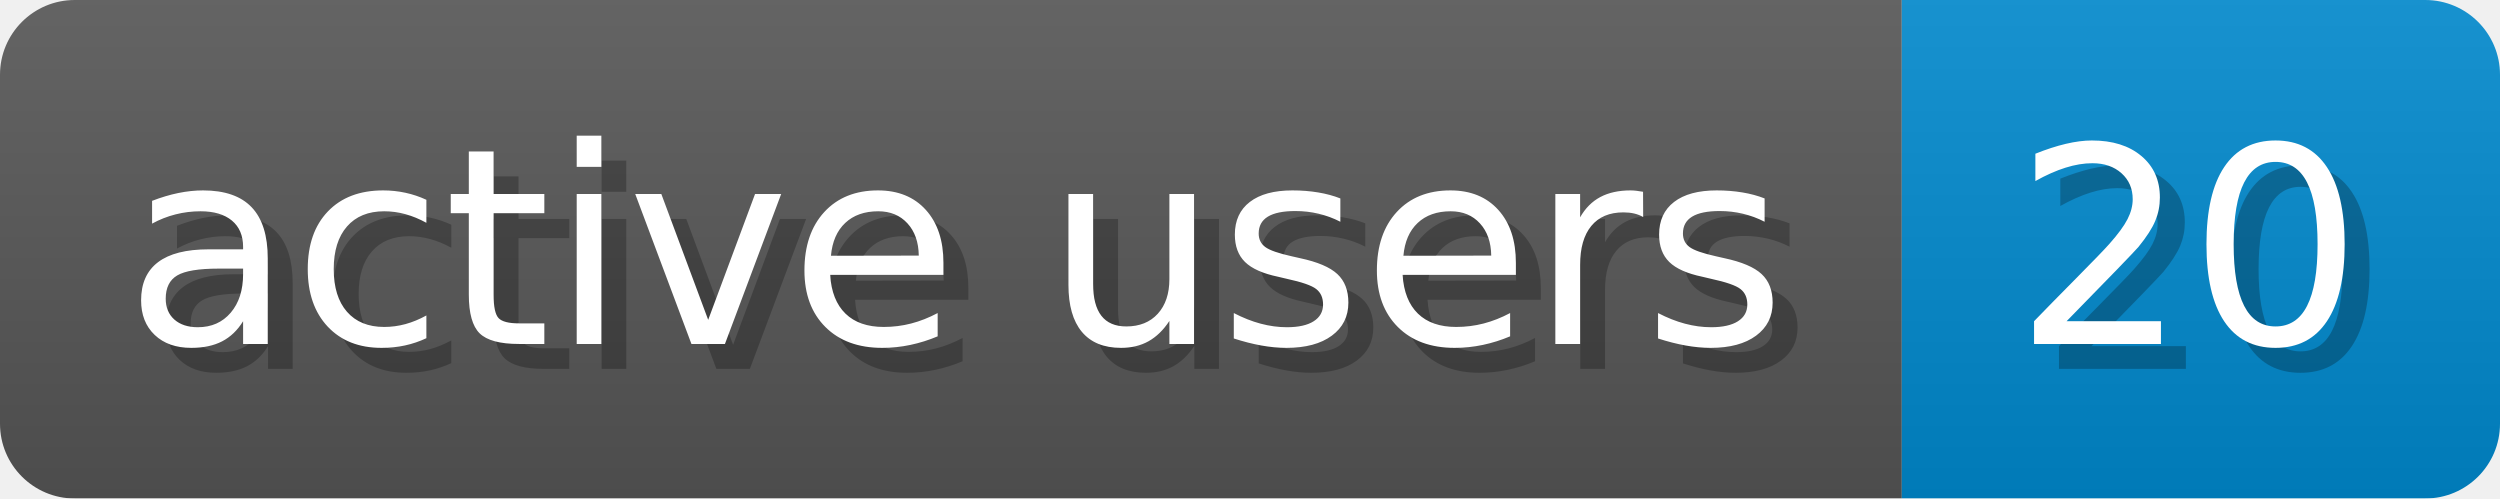
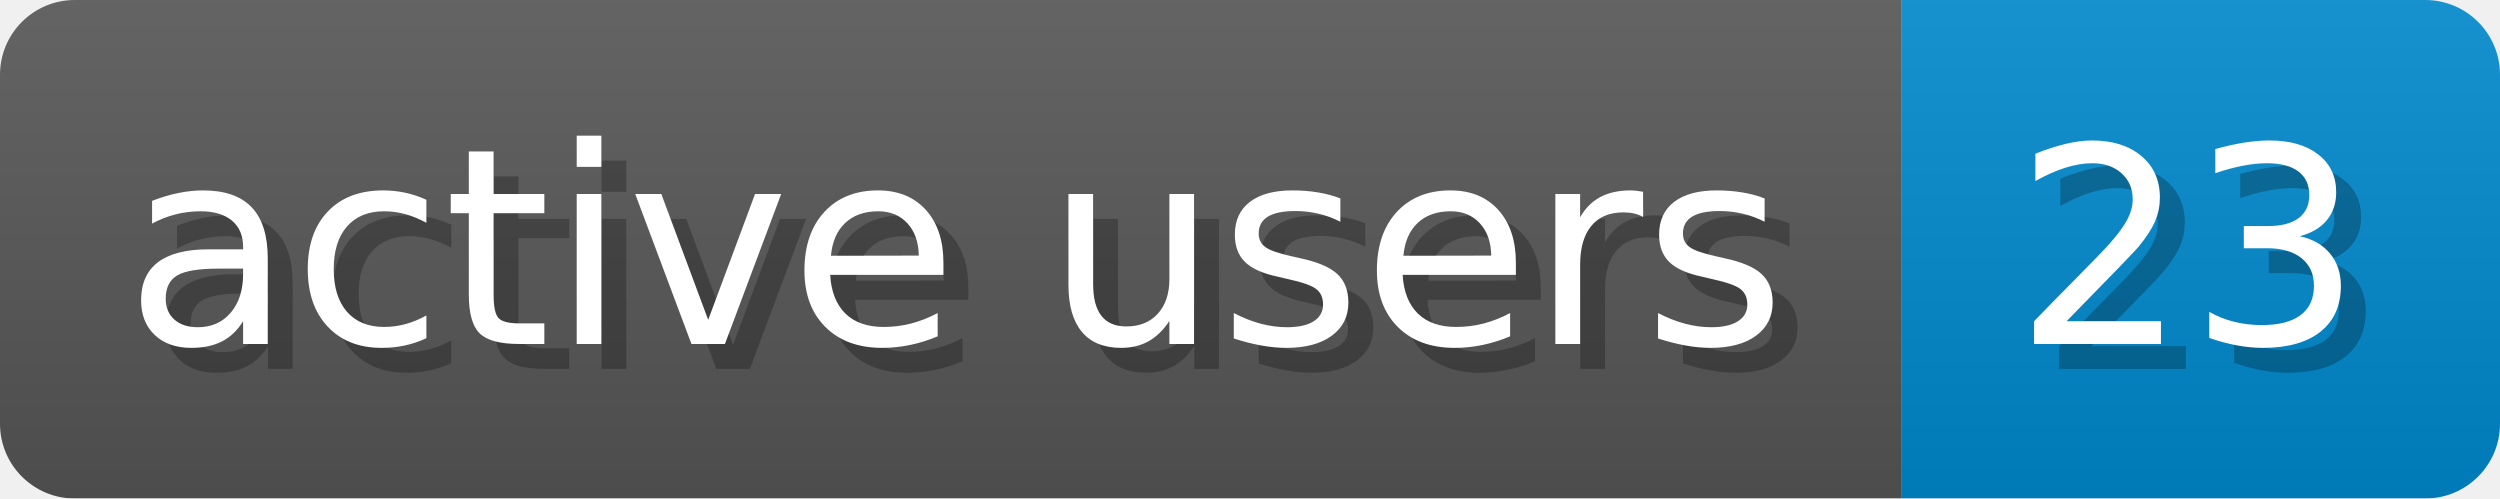
- <svg xmlns="http://www.w3.org/2000/svg" width="100.3" height="20" viewBox="0 0 1003 200" role="img" aria-label="active users: 20">
+ <svg xmlns="http://www.w3.org/2000/svg" width="100.3" height="20" viewBox="0 0 1003 200" role="img" aria-label="active users: 23">
  <linearGradient id="a" x2="0" y2="100%">
    <stop offset="0" stop-opacity=".1" stop-color="#EEE" />
    <stop offset="1" stop-opacity=".1" />
  </linearGradient>
  <mask id="m">
    <rect width="1003" height="200" rx="30" fill="#FFF" />
  </mask>
  <g mask="url(#m)">
    <rect width="763" height="200" fill="#555" />
    <rect width="240" height="200" fill="#08C" x="763" />
    <rect width="1003" height="200" fill="url(#a)" />
  </g>
  <g aria-hidden="true" fill="#fff" text-anchor="start" font-family="Verdana,DejaVu Sans,sans-serif" font-size="110">
    <text x="60" y="148" textLength="663" fill="#000" opacity="0.25">active users</text>
    <text x="50" y="138" textLength="663">active users</text>
-     <text x="818" y="148" textLength="140" fill="#000" opacity="0.25">20</text>
-     <text x="808" y="138" textLength="140">20</text>
+     <text x="818" y="148" textLength="140" fill="#000" opacity="0.25">23</text>
+     <text x="808" y="138" textLength="140">23</text>
  </g>
</svg>
